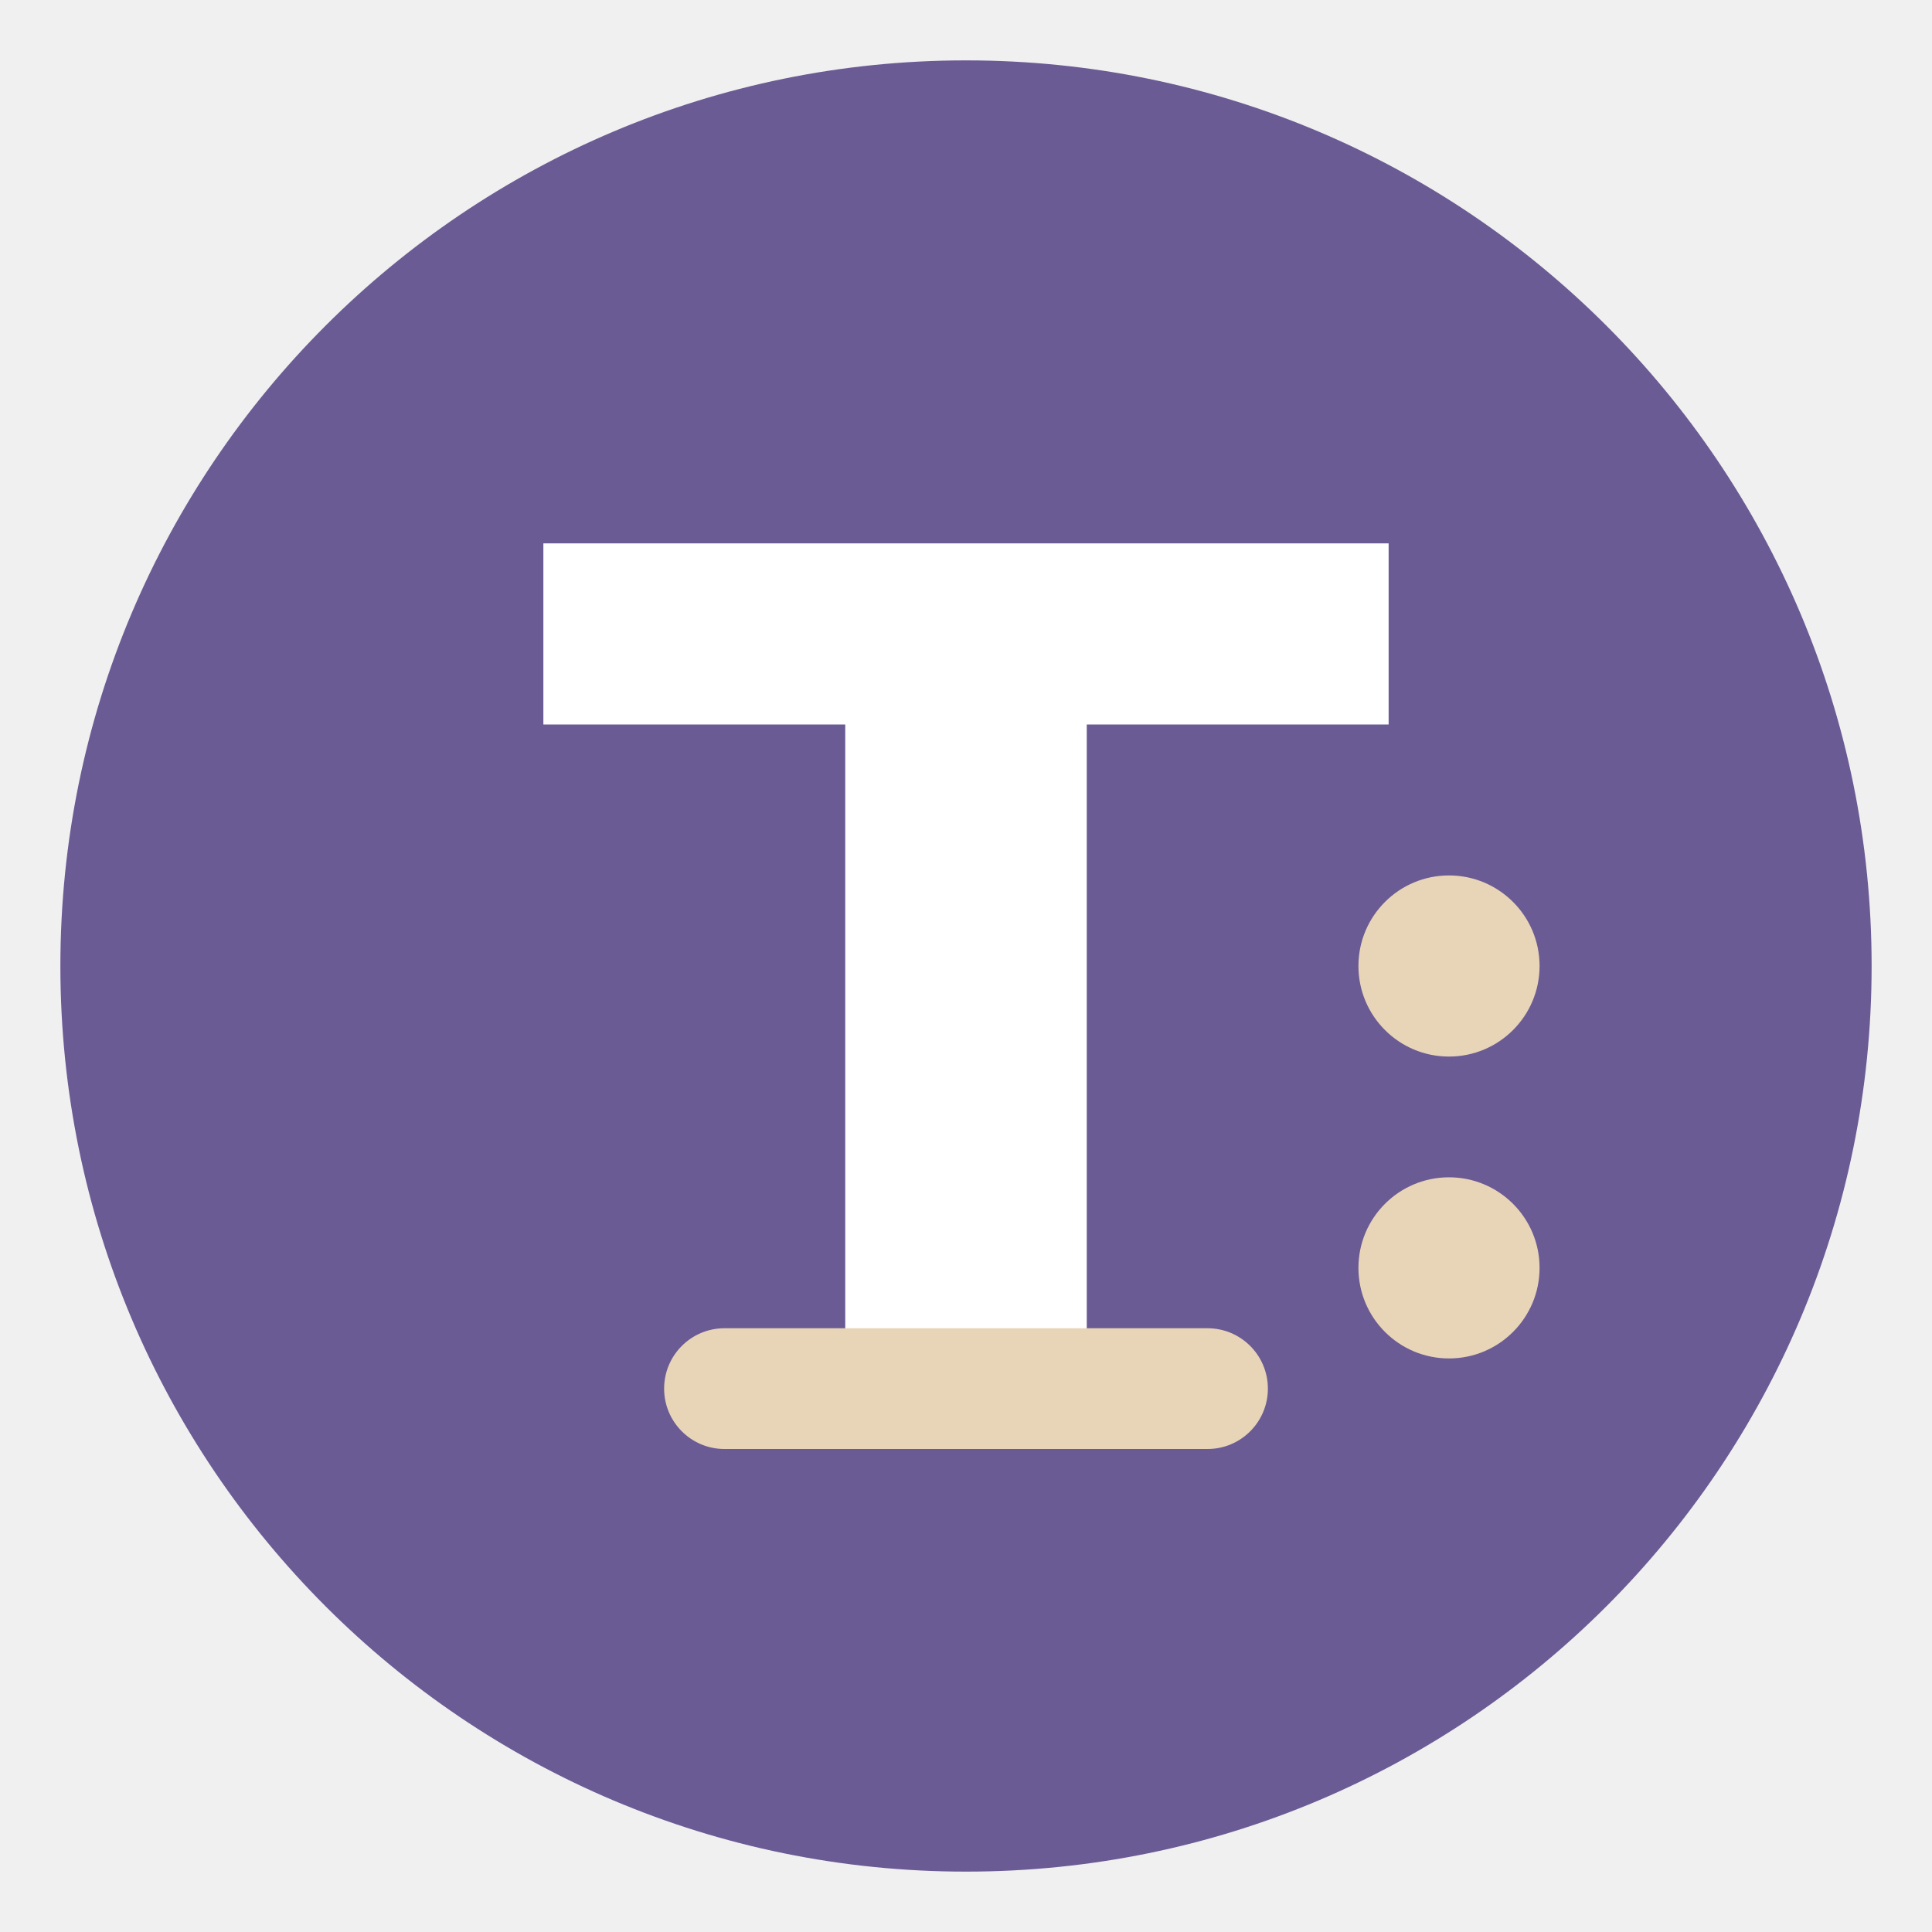
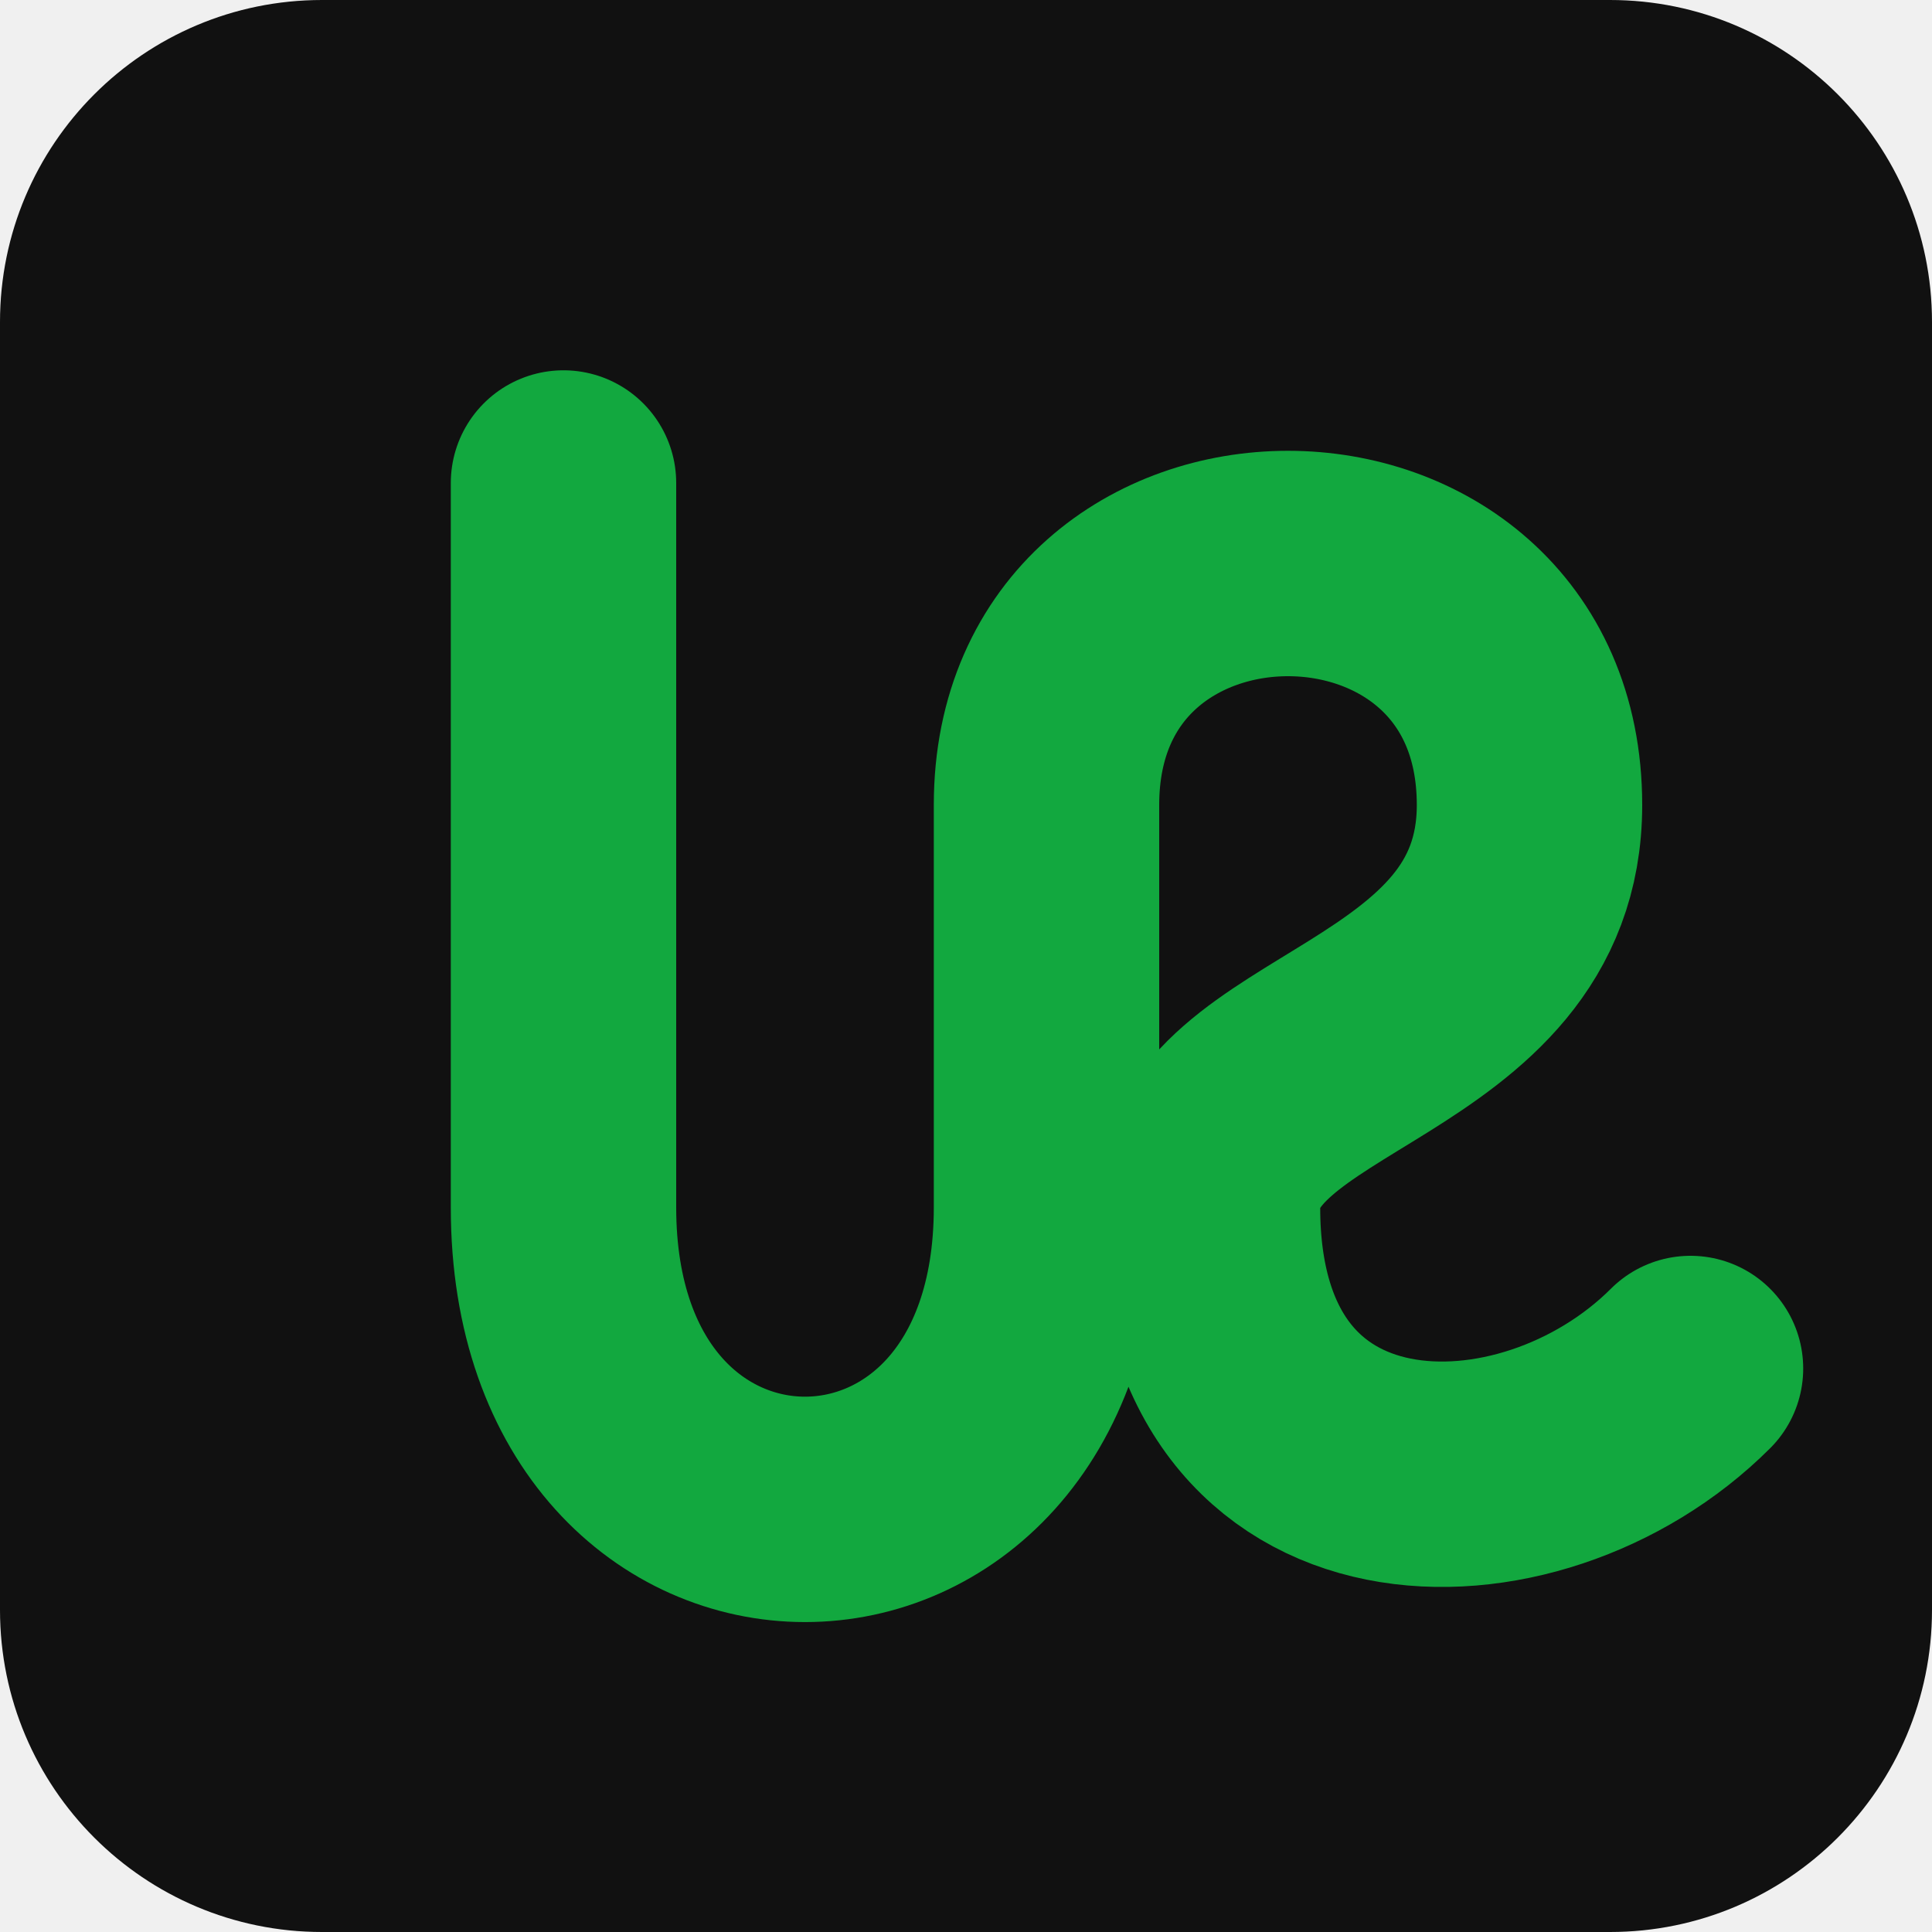
- <svg xmlns="http://www.w3.org/2000/svg" viewBox="0 0 64 64" fill="none">
-   <circle cx="32" cy="32" r="30" fill="#6B5B95" />
-   <path d="M18 18h28v6H36v22h-8V24H18v-6z" fill="white" />
-   <rect x="22" y="44" width="20" height="4" rx="2" fill="#E8D5B7" />
-   <circle cx="48" cy="32" r="3" fill="#E8D5B7" />
-   <circle cx="48" cy="42" r="3" fill="#E8D5B7" />
+ <svg xmlns="http://www.w3.org/2000/svg" viewBox="0 0 120 120">
+   <rect width="120" height="120" rx="20" fill="#111111" />
+   <path d="M 35,30 V 75 C 35,100 65,100 65,75 V 50 C 65,30 95,30 95,50 C 95,65 75,65 75,75 C 75,95 95,95 105,85" fill="none" stroke="#12a83f" stroke-width="14" stroke-linecap="round" stroke-linejoin="round" />
</svg>
